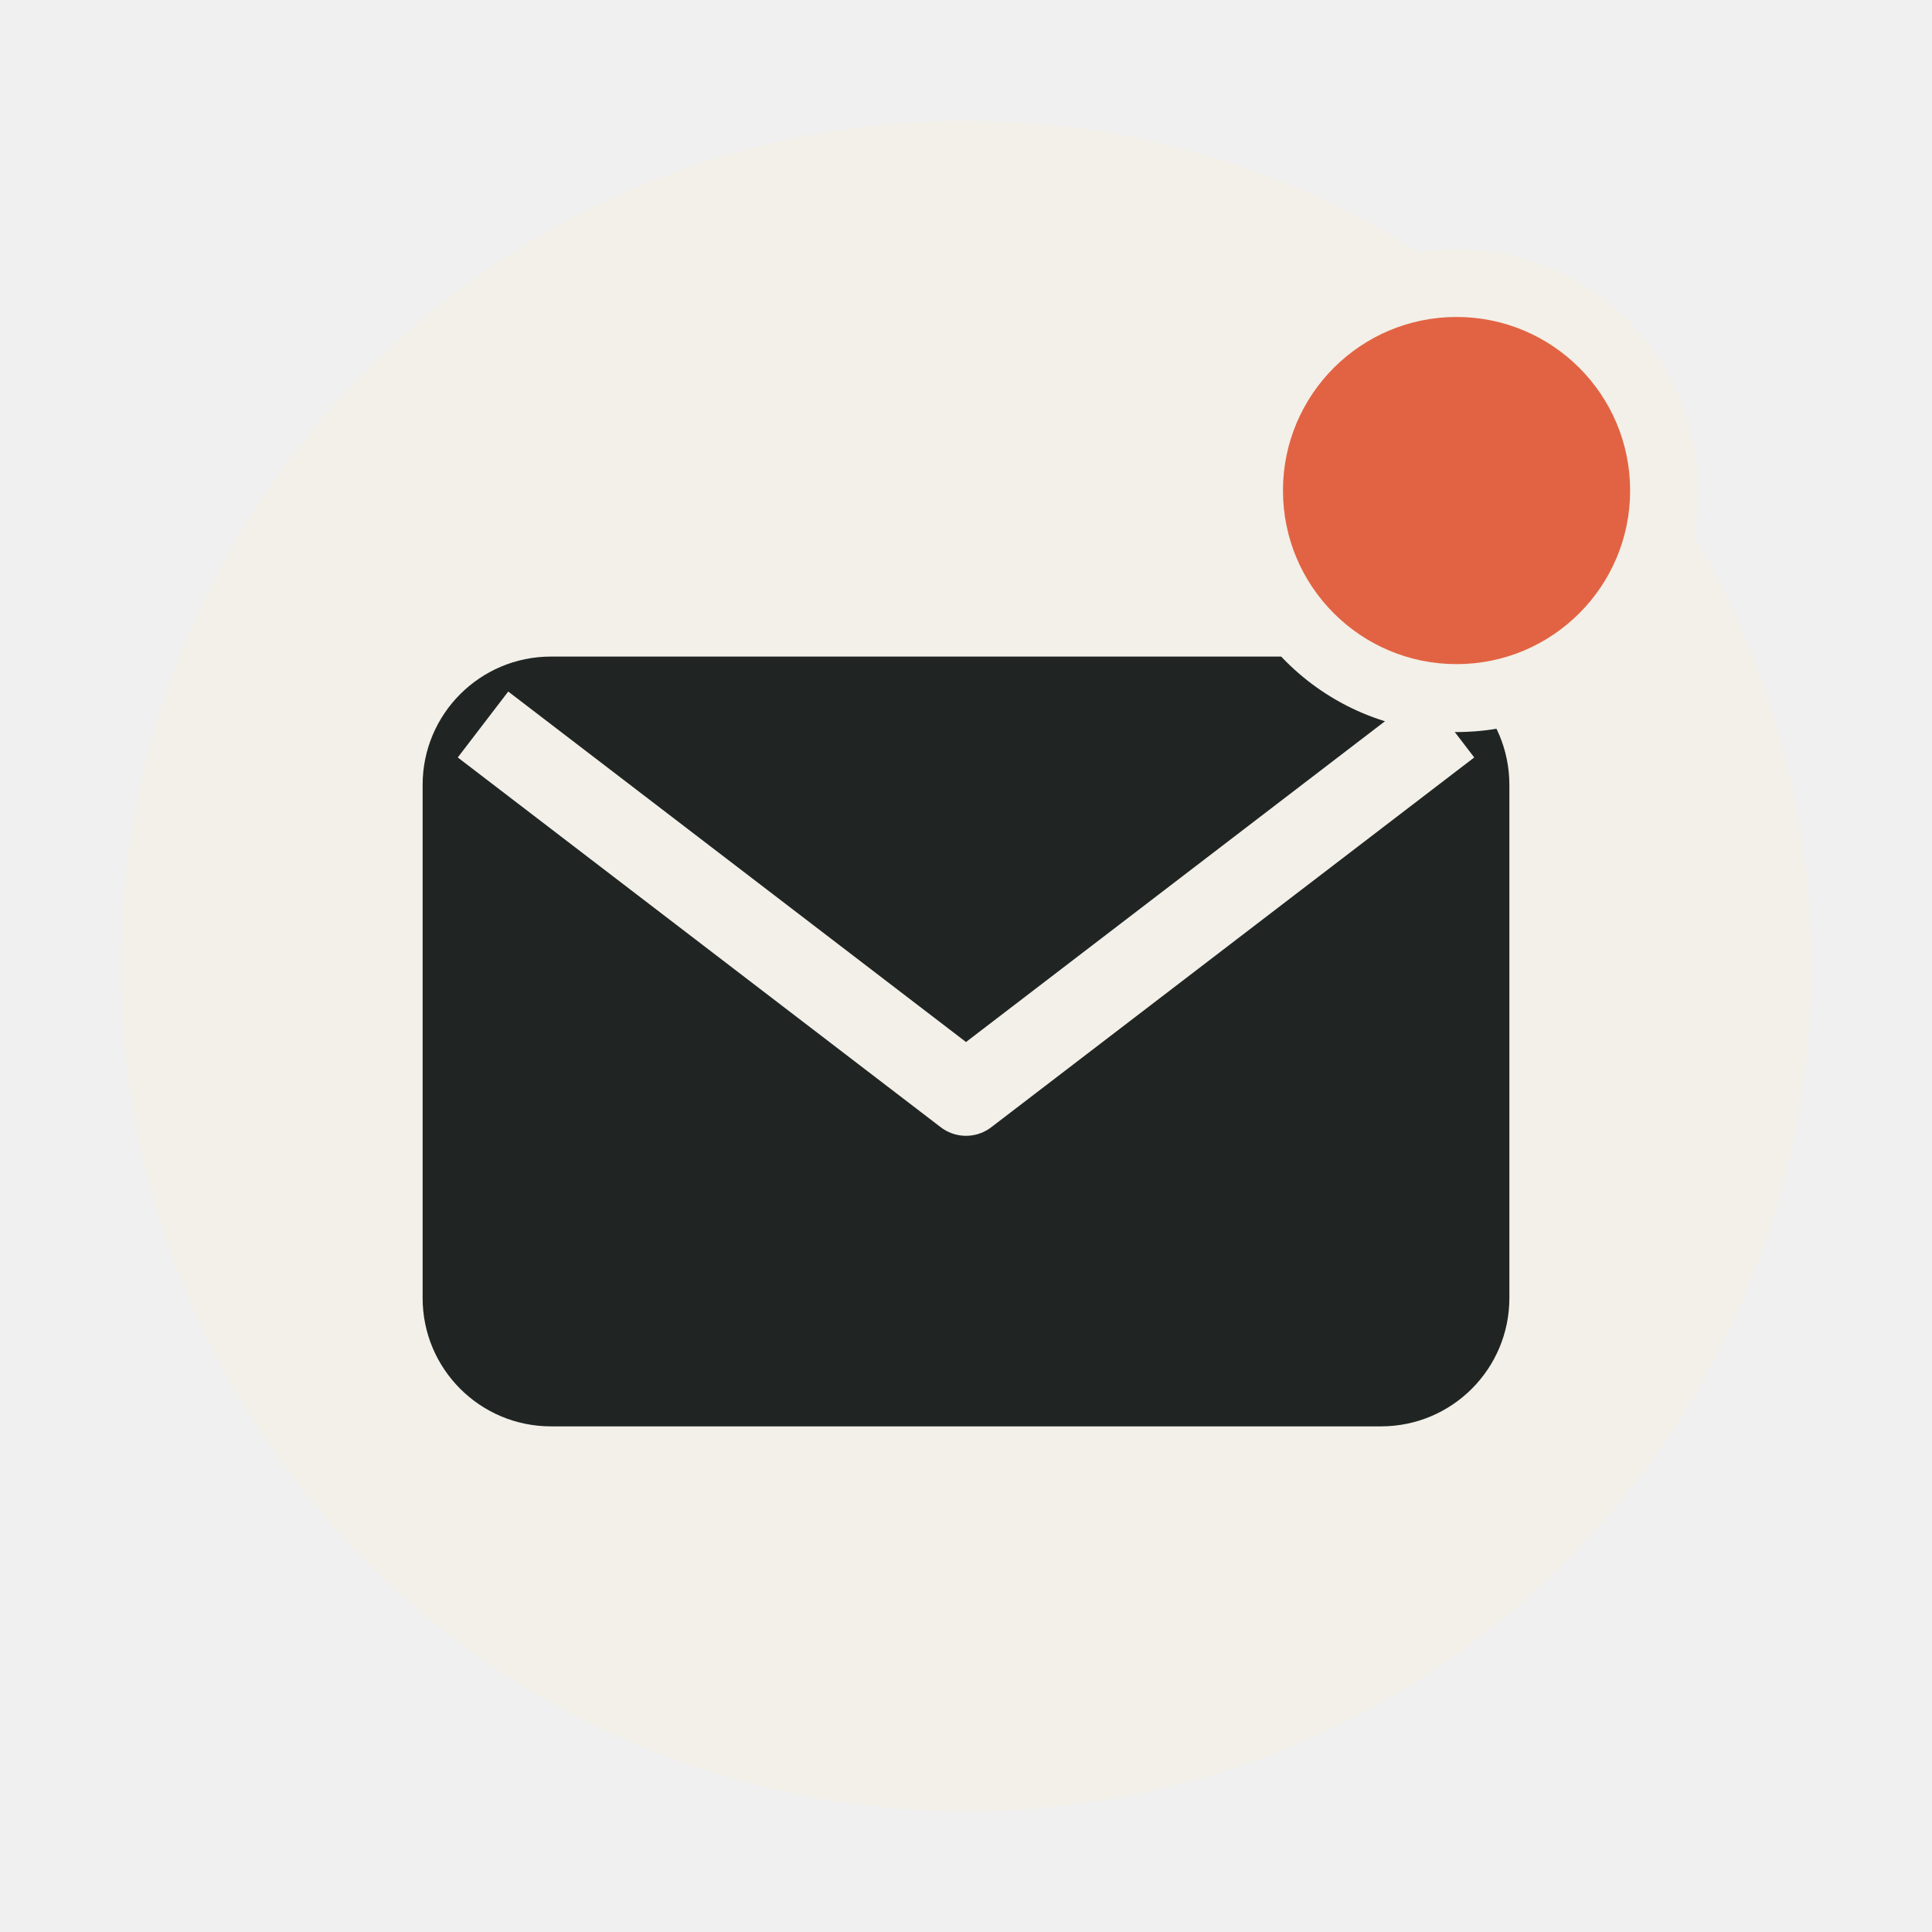
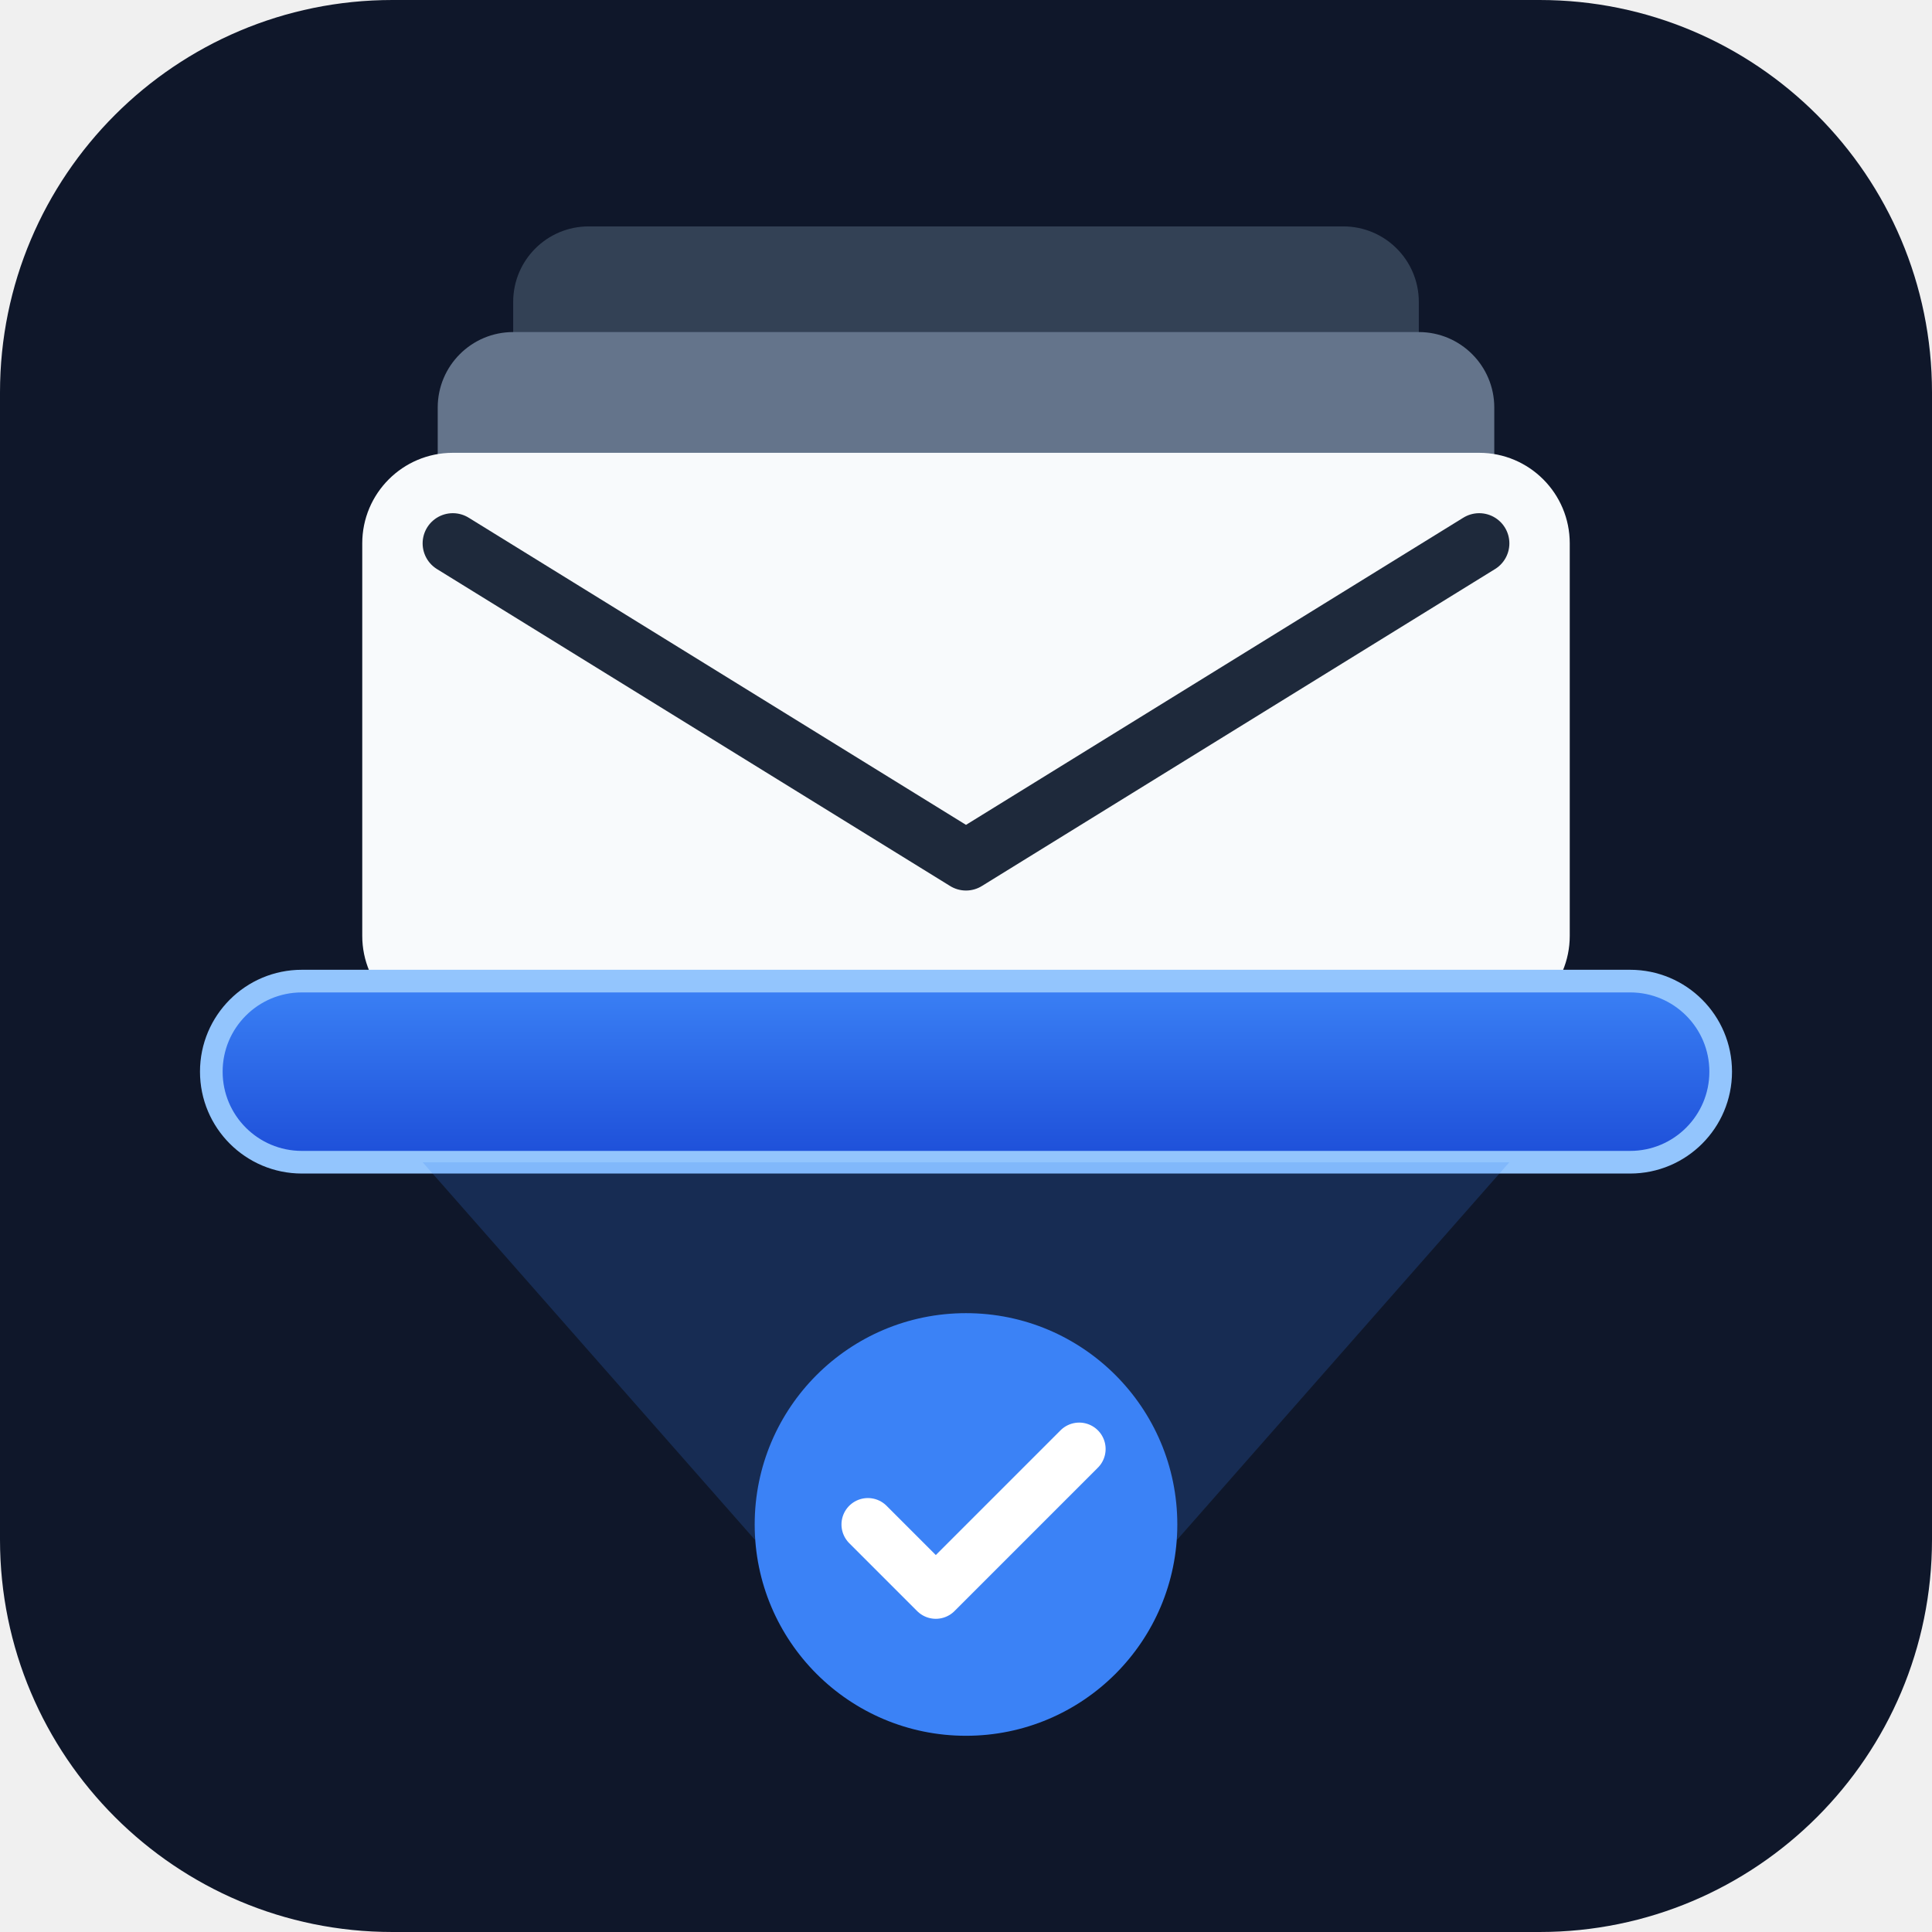
- <svg xmlns="http://www.w3.org/2000/svg" width="256" height="256" viewBox="0 0 256 256" role="img" aria-label="Mado Mail">
-   <circle cx="128" cy="128" r="112" fill="#f2f0e8" />
-   <rect x="56" y="87" width="144" height="102" rx="17" fill="#202524" />
-   <path d="m64 96 64 49 64-49" fill="none" stroke="#f2f0e8" stroke-width="11" stroke-linejoin="round" />
-   <circle cx="193" cy="65" r="32" fill="#f2f0e8" />
-   <circle cx="193" cy="65" r="23" fill="#e26343" />
+ <svg xmlns="http://www.w3.org/2000/svg" viewBox="0 0 256 256" width="100%" height="100%">
+   <defs>
+     <linearGradient id="blueGlow" x1="0" y1="0" x2="0" y2="1">
+       <stop offset="0%" stop-color="#3B82F6" />
+       <stop offset="100%" stop-color="#1D4ED8" />
+     </linearGradient>
+   </defs>
+   <rect width="256" height="256" rx="52" fill="#0F172A" />
+   <rect x="68" y="30" width="120" height="64" rx="10" fill="#334155" />
+   <rect x="58" y="44" width="140" height="68" rx="10" fill="#64748B" />
+   <rect x="48" y="60" width="160" height="76" rx="12" fill="#F8FAFC" />
+   <path d="M60 72 L128 114 L196 72" fill="none" stroke="#1E293B" stroke-width="8" stroke-linecap="round" stroke-linejoin="round" />
+   <rect x="28" y="130" width="200" height="24" rx="12" fill="url(#blueGlow)" stroke="#93C5FD" stroke-width="3" />
+   <polygon points="56,154 200,154 156,204 100,204" fill="#3B82F6" fill-opacity="0.2" />
+   <circle cx="128" cy="202" r="28" fill="#3B82F6" />
+   <path d="M115 202 L124 211 L143 192" fill="none" stroke="#FFFFFF" stroke-width="7" stroke-linecap="round" stroke-linejoin="round" />
</svg>
